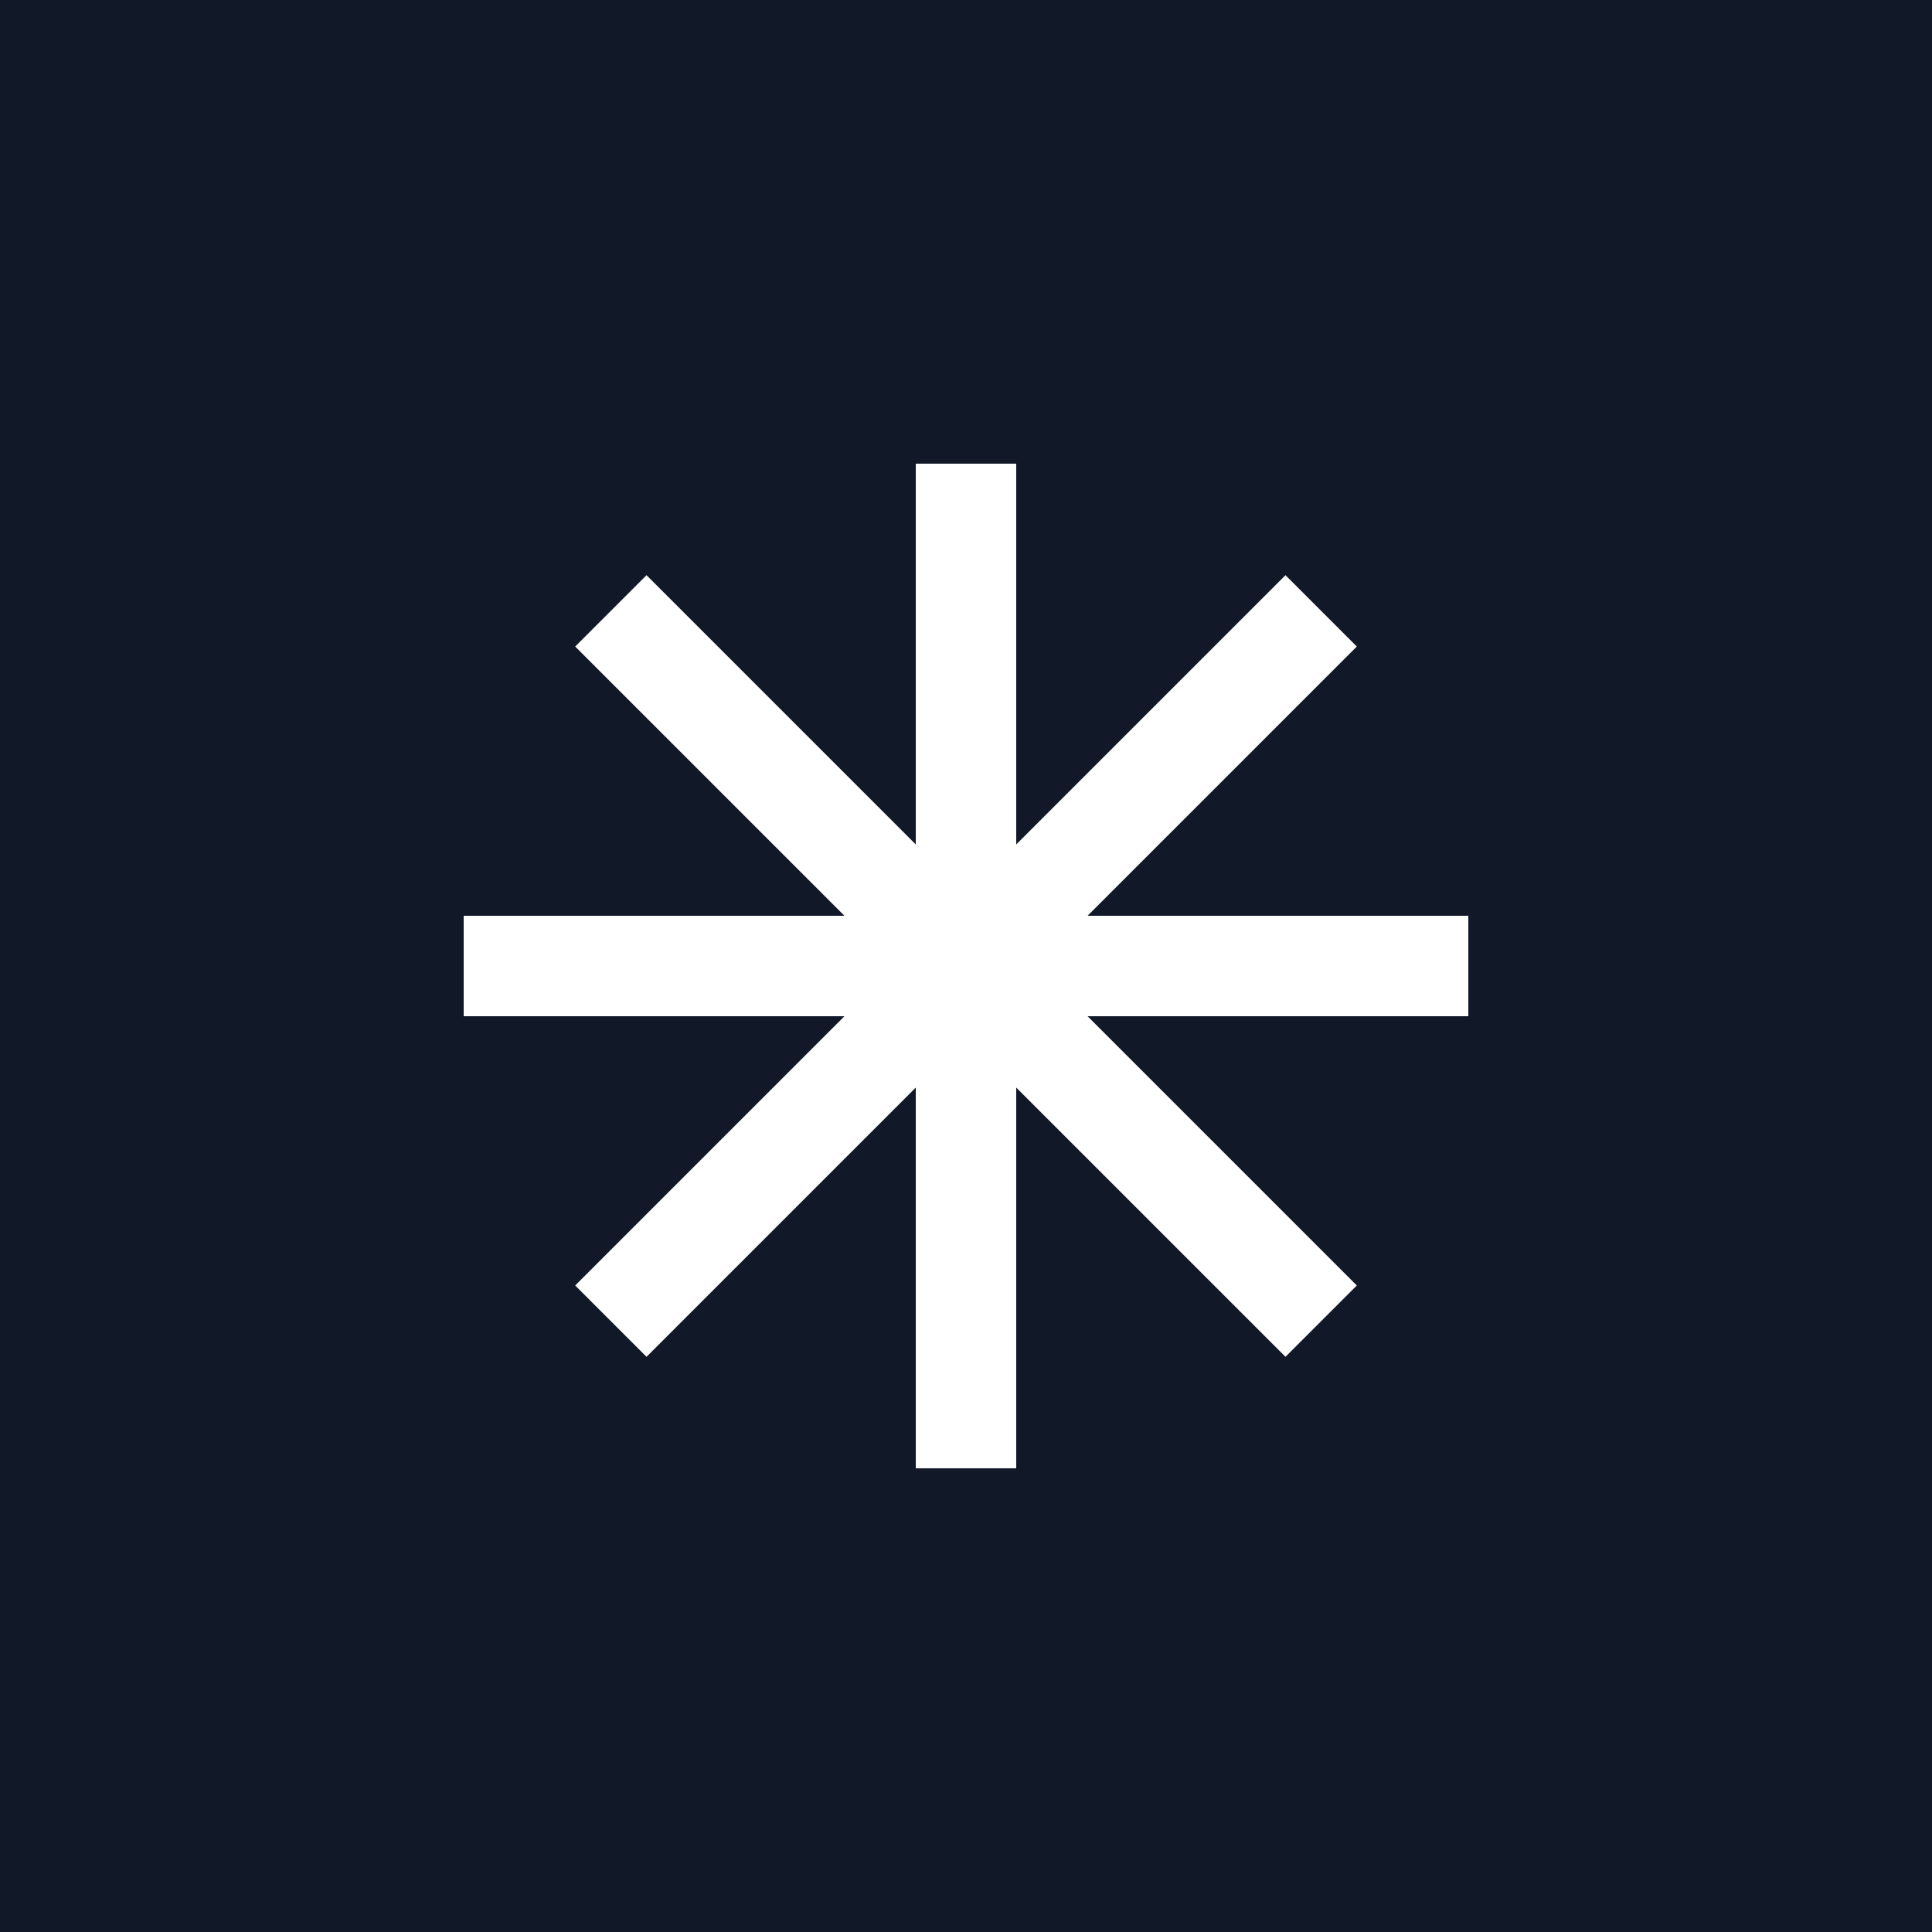
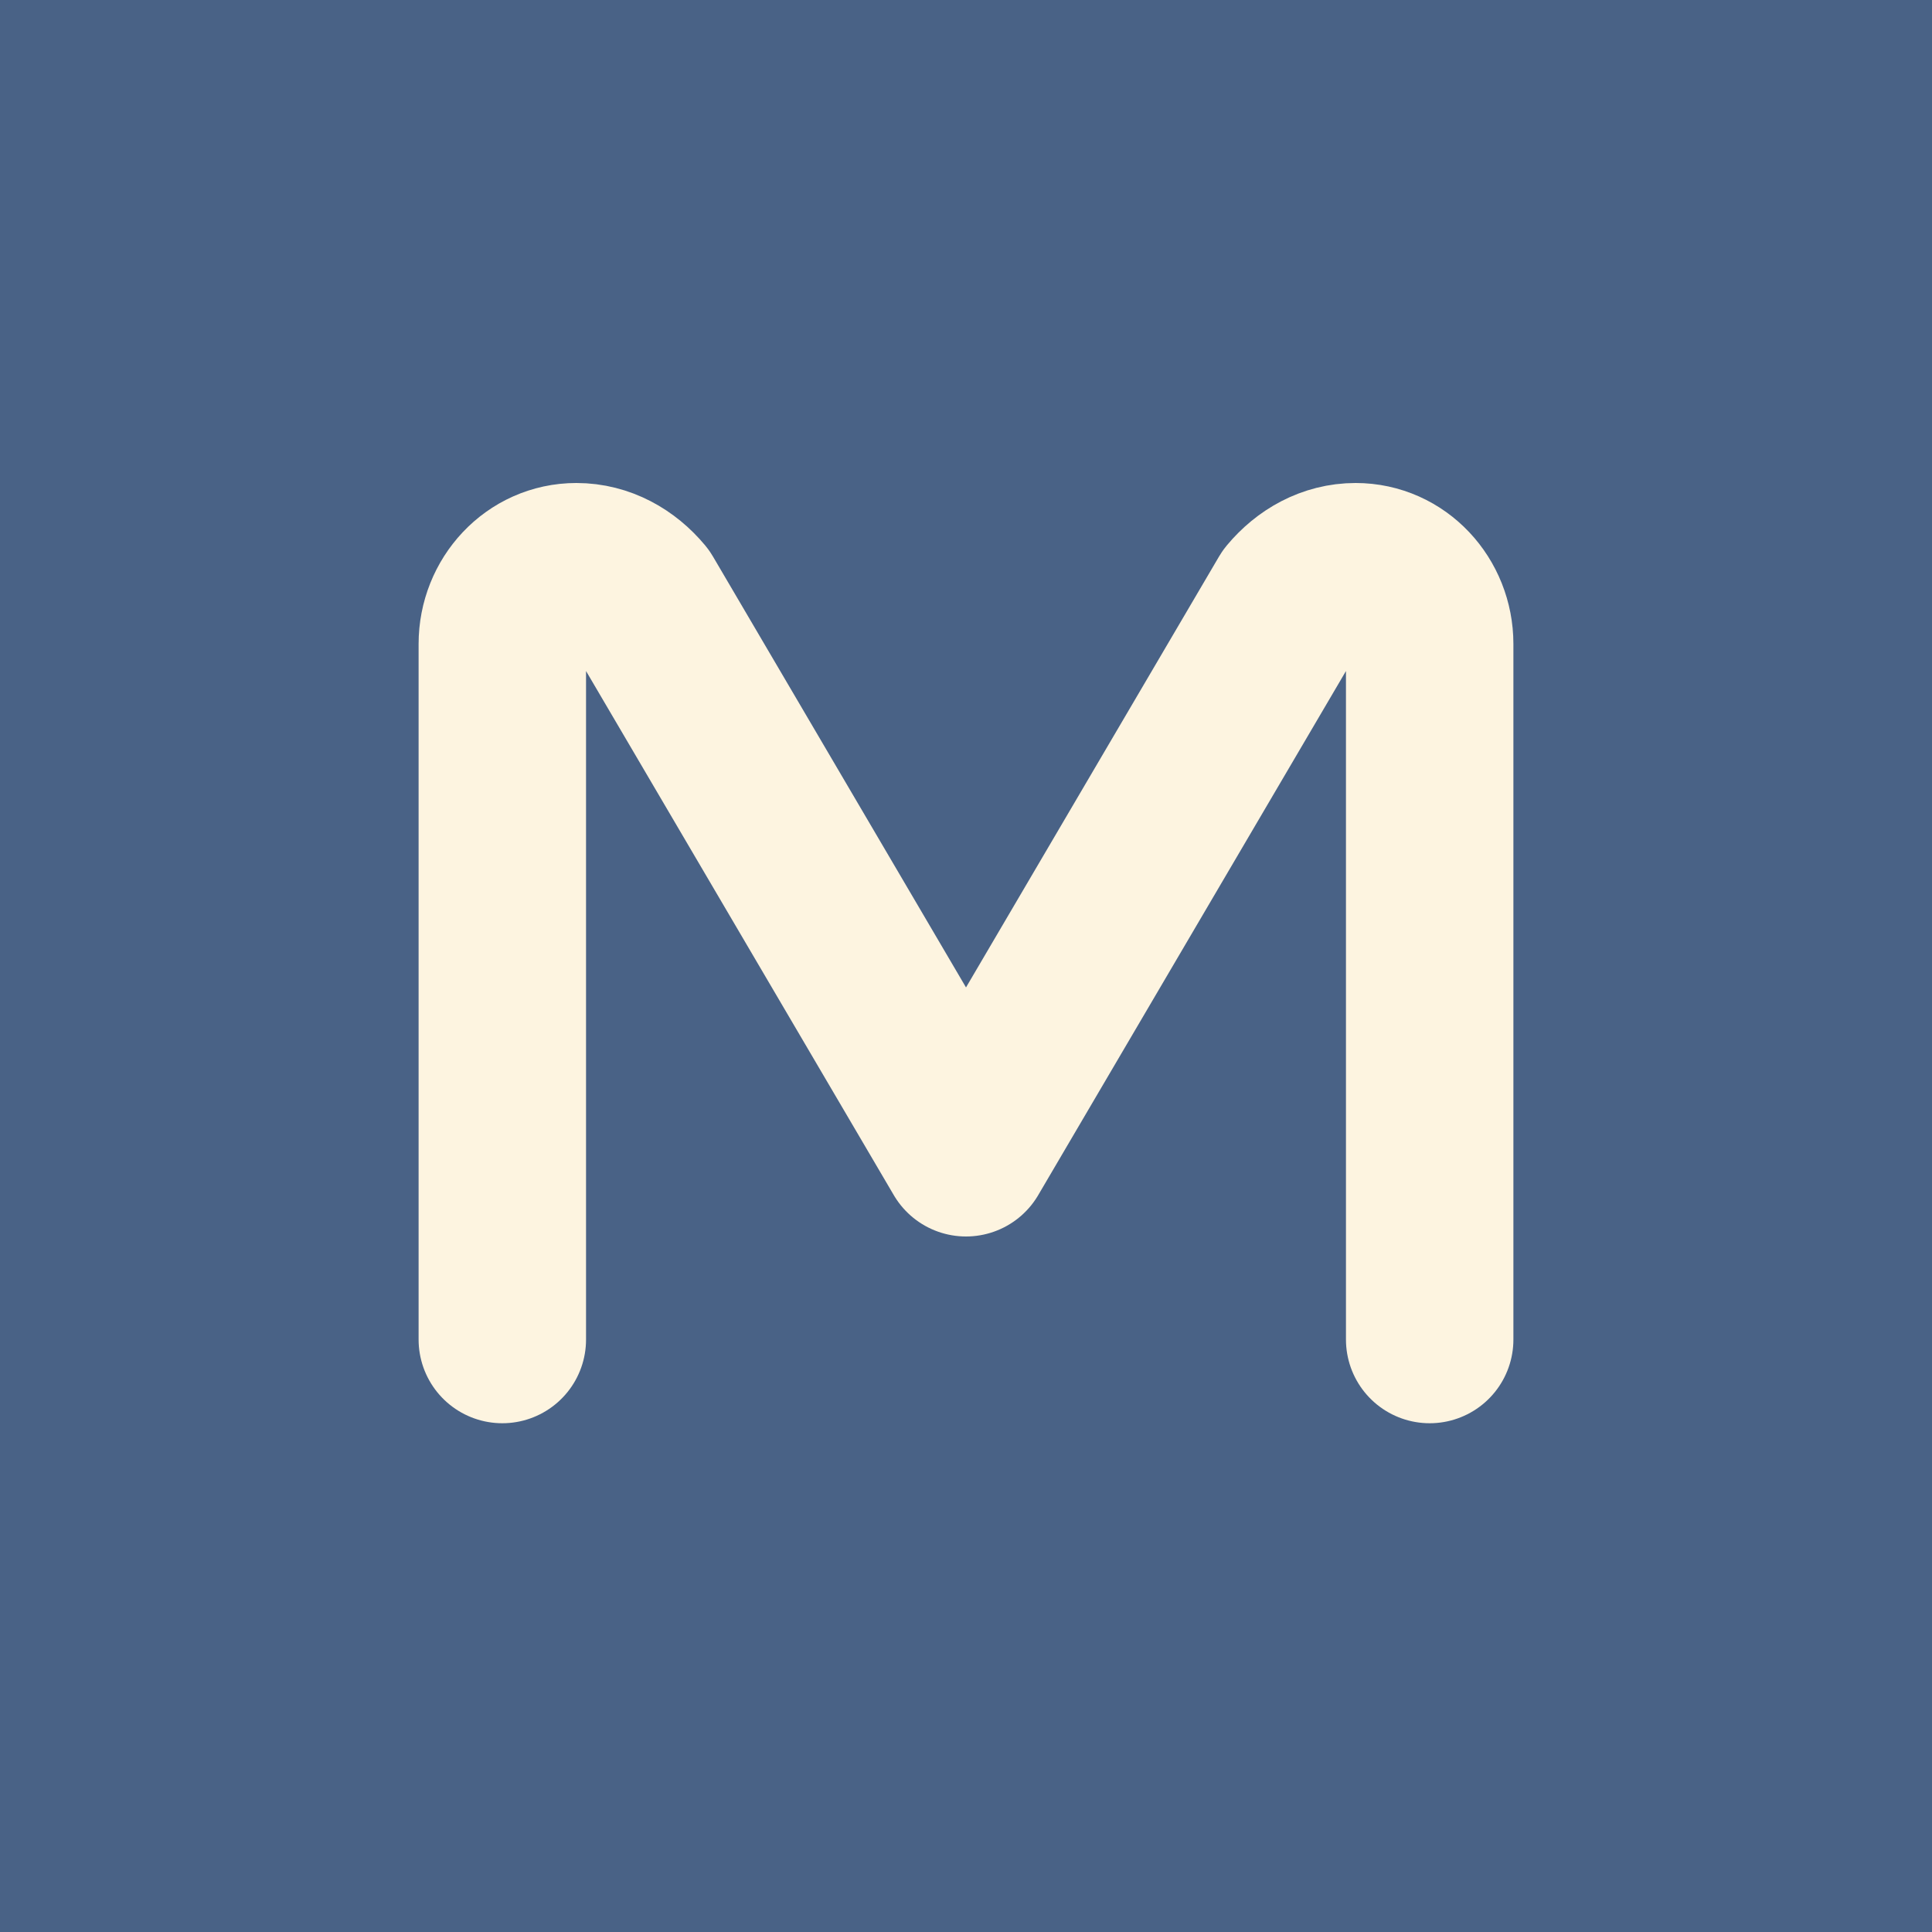
- <svg xmlns="http://www.w3.org/2000/svg" viewBox="0 0 512 512" role="img" aria-label="MissionOS">
-   <rect width="512" height="512" fill="#111827" />
-   <polygon fill="#ffffff" transform="translate(122.88 122.88) scale(2.6624)" points="45,62.1 45,100 55,100 55,62.1 81.8,88.9 88.9,81.8 62.1,55 100,55 100,45 62.1,45 88.9,18.2 81.8,11.1 55,37.9 55,0 45,0 45,37.9 18.2,11.1 11.1,18.2 37.9,45 0,45 0,55 37.9,55 11.1,81.8 18.2,88.9" />
+ <svg xmlns="http://www.w3.org/2000/svg" viewBox="0 0 600 600" role="img" aria-label="Multica">
+   <rect width="600" height="600" fill="#496286" />
+   <path d="M156 416V200c0-13 10-24 23-24 8 0 15 4 20 10l101 172 101-172c5-6 12-10 20-10 13 0 23 11 23 24v216" fill="none" stroke="#fdf4e0" stroke-width="52" stroke-linecap="round" stroke-linejoin="round" />
</svg>
